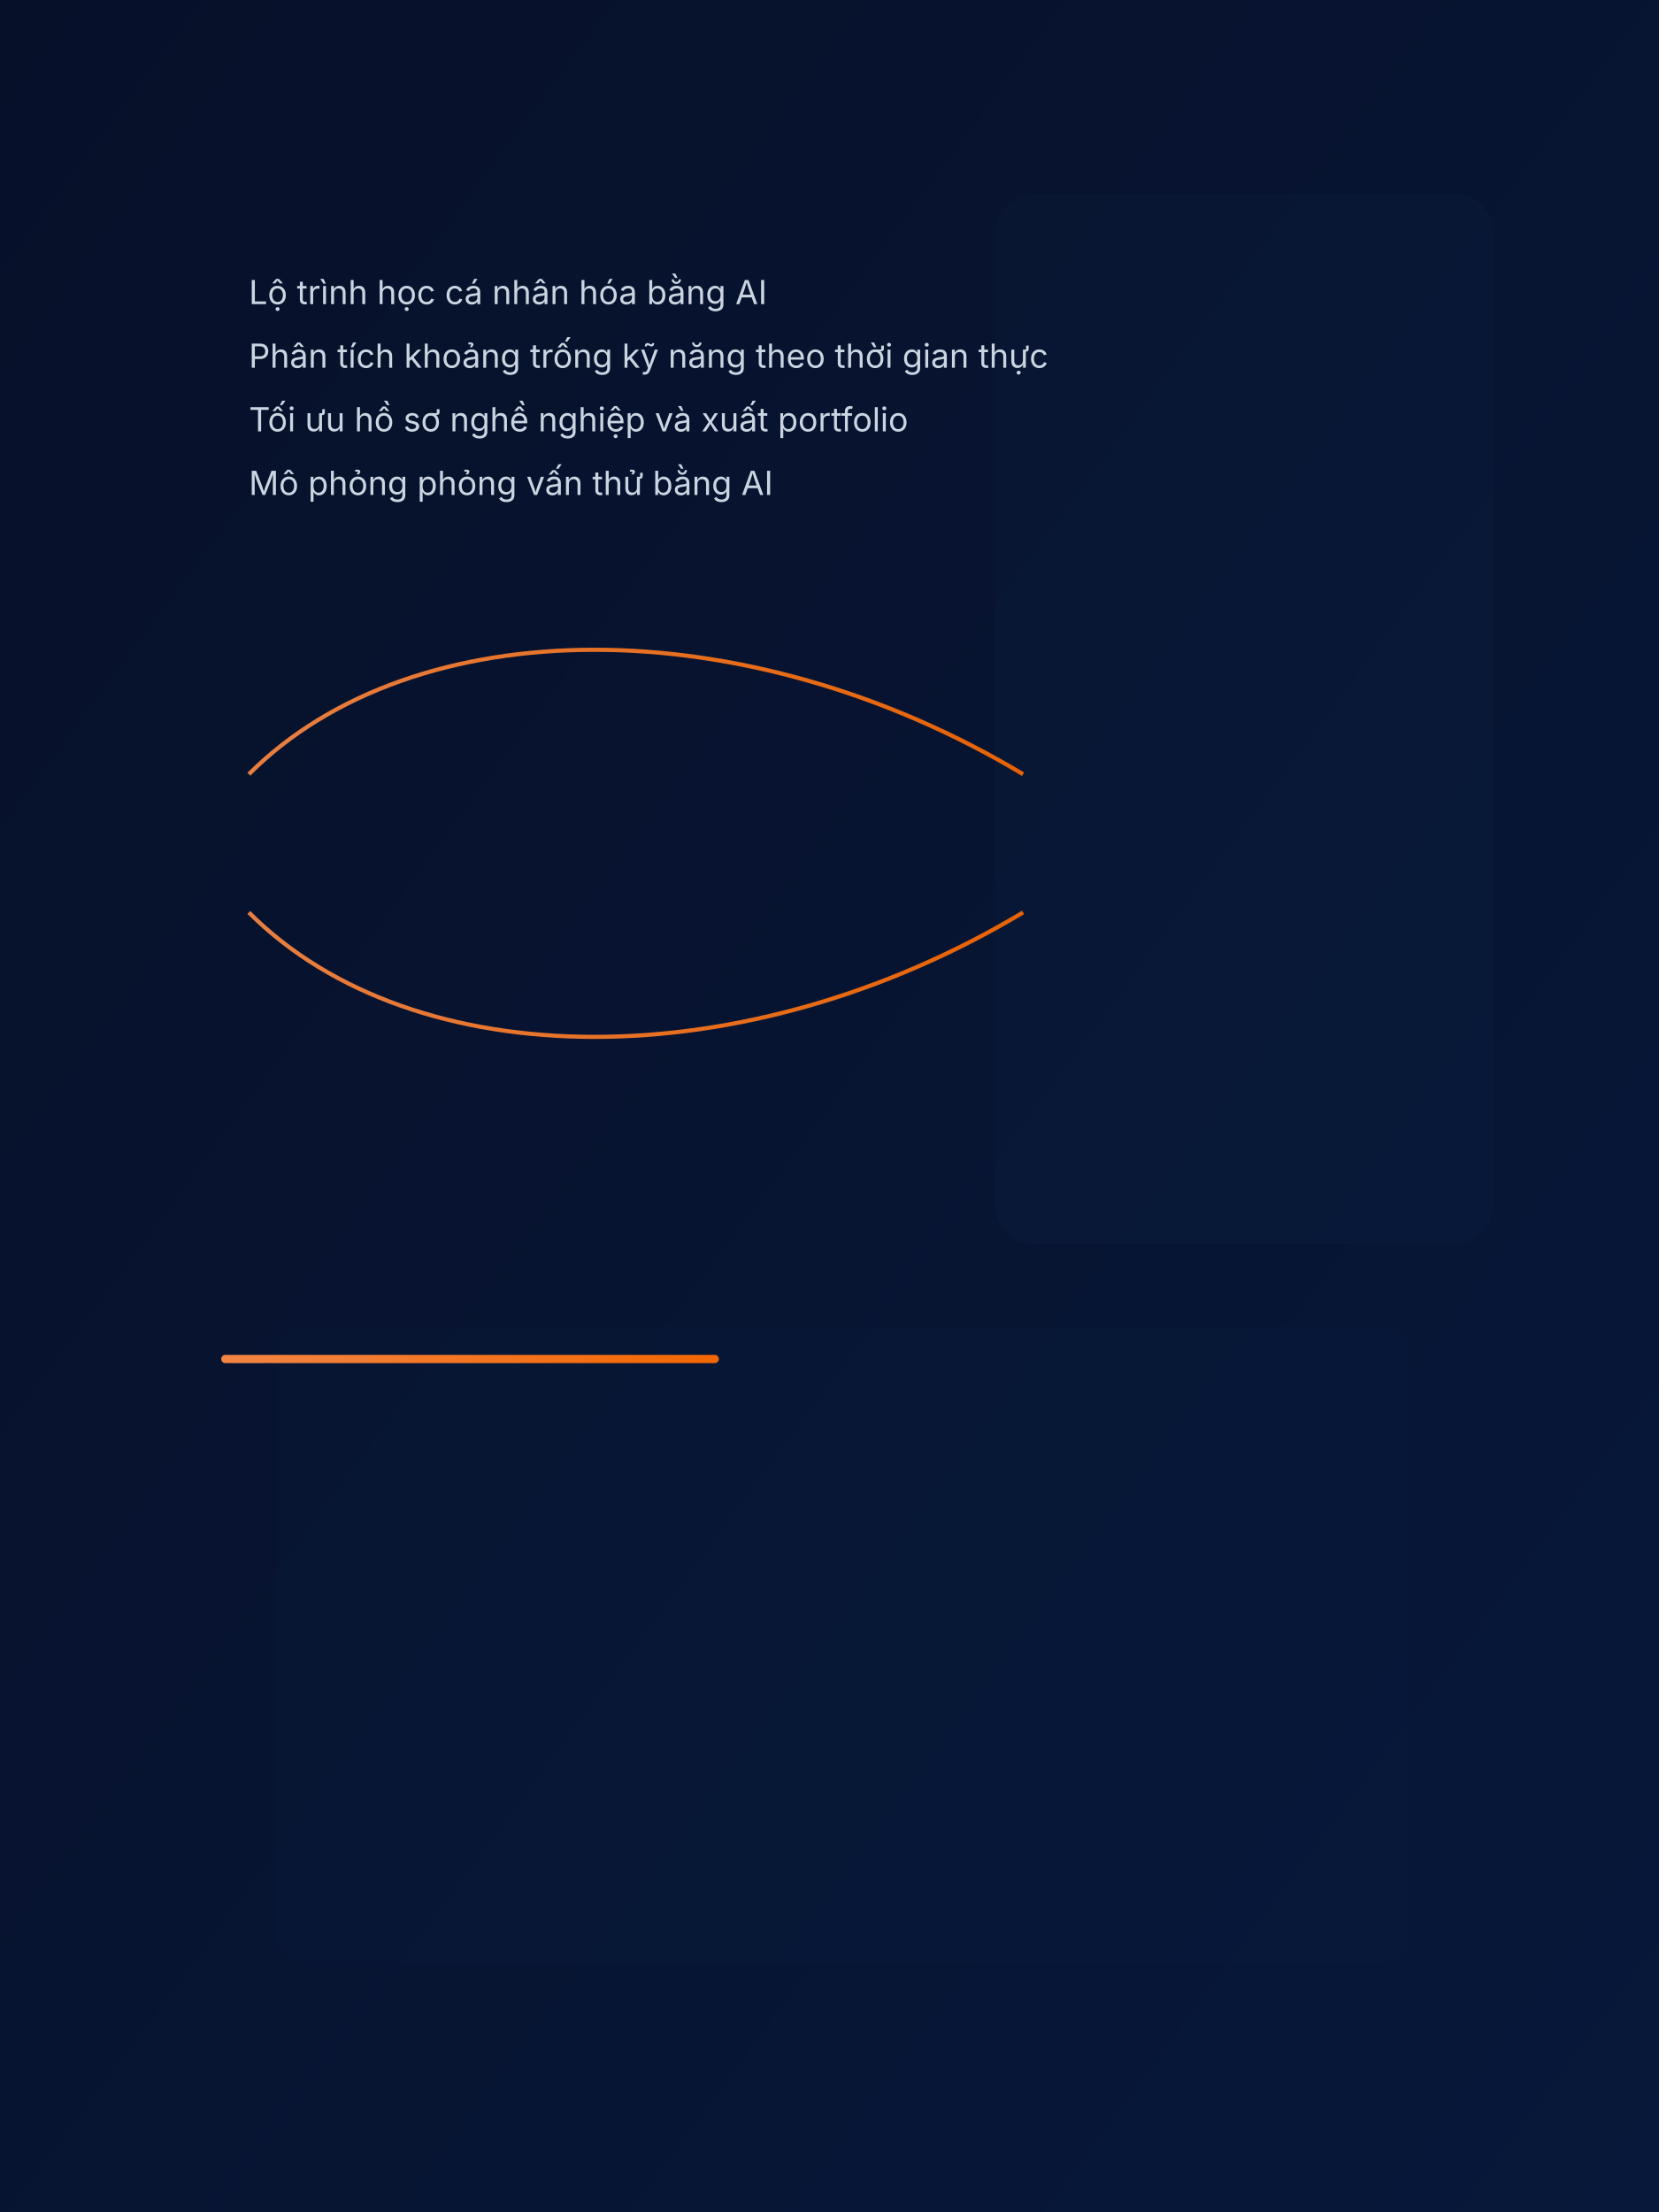
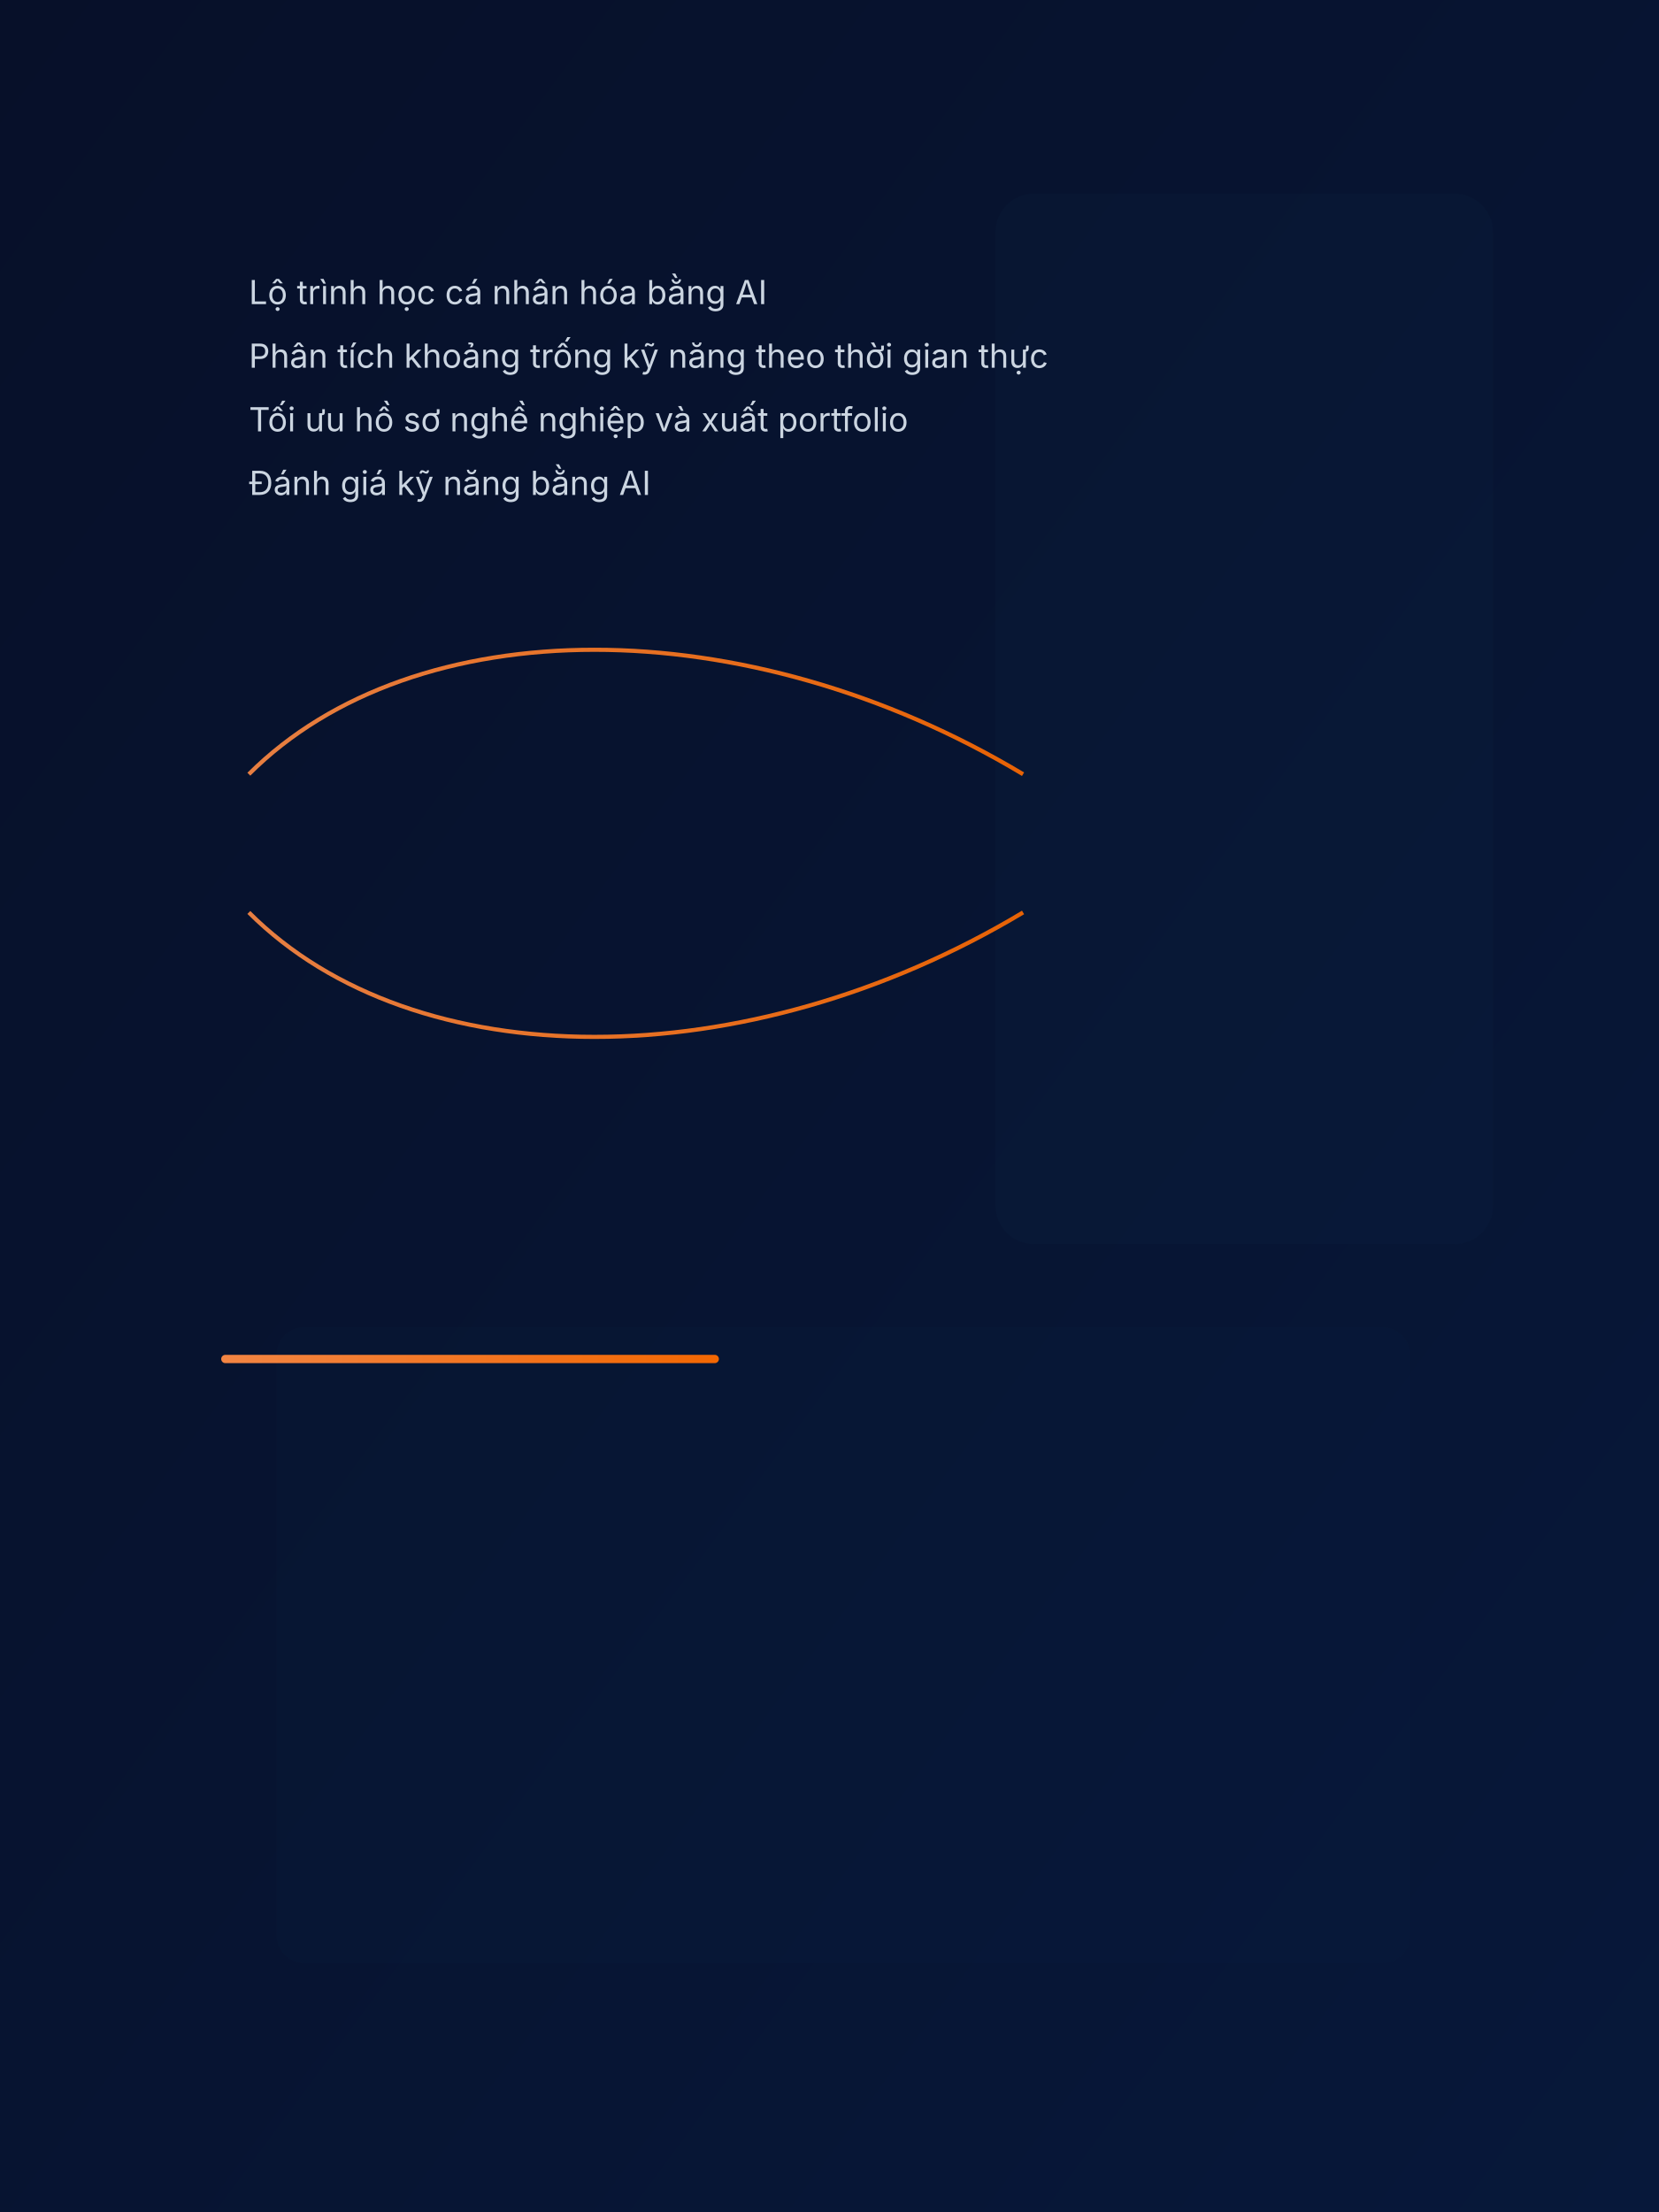
<svg xmlns="http://www.w3.org/2000/svg" width="1200" height="1600" viewBox="0 0 1200 1600">
  <defs>
    <linearGradient id="bg" x1="0" x2="1" y1="0" y2="1">
      <stop offset="0%" stop-color="#071029" />
      <stop offset="100%" stop-color="#07183a" />
    </linearGradient>
    <linearGradient id="accent" x1="0" x2="1">
      <stop offset="0%" stop-color="#FF8A44" />
      <stop offset="100%" stop-color="#FF6B00" />
    </linearGradient>
  </defs>
  <rect width="1200" height="1600" fill="url(#bg)" />
  <g transform="translate(80,100)">
    <g opacity="0.12">
      <rect x="640" y="40" width="360" height="760" rx="28" fill="#0d2b4a" />
      <rect x="120" y="860" width="820" height="460" rx="20" fill="#0b2540" />
    </g>
    <g transform="translate(40,40)">
      <g fill="none" stroke="url(#accent)" stroke-width="3" opacity="0.9">
        <path d="M60 420 C180 300, 420 300, 620 420" />
        <path d="M60 520 C180 640, 420 640, 620 520" />
      </g>
      <g transform="translate(60,80)" fill="#CBD5E1" font-family="Inter, Arial" font-size="24">
        <text x="0" y="0">Lộ trình học cá nhân hóa bằng AI</text>
        <text x="0" y="46">Phân tích khoảng trống kỹ năng theo thời gian thực</text>
        <text x="0" y="92">Tối ưu hồ sơ nghề nghiệp và xuất portfolio</text>
-         <text x="0" y="138">Mô phỏng phỏng vấn thử bằng AI</text>
+         <text x="0" y="138">Đánh giá kỹ năng bằng AI</text>
      </g>
      <g transform="translate(40,420)">
        <rect x="0" y="420" width="360" height="6" rx="3" fill="url(#accent)" opacity="0.95" />
      </g>
    </g>
  </g>
</svg>
